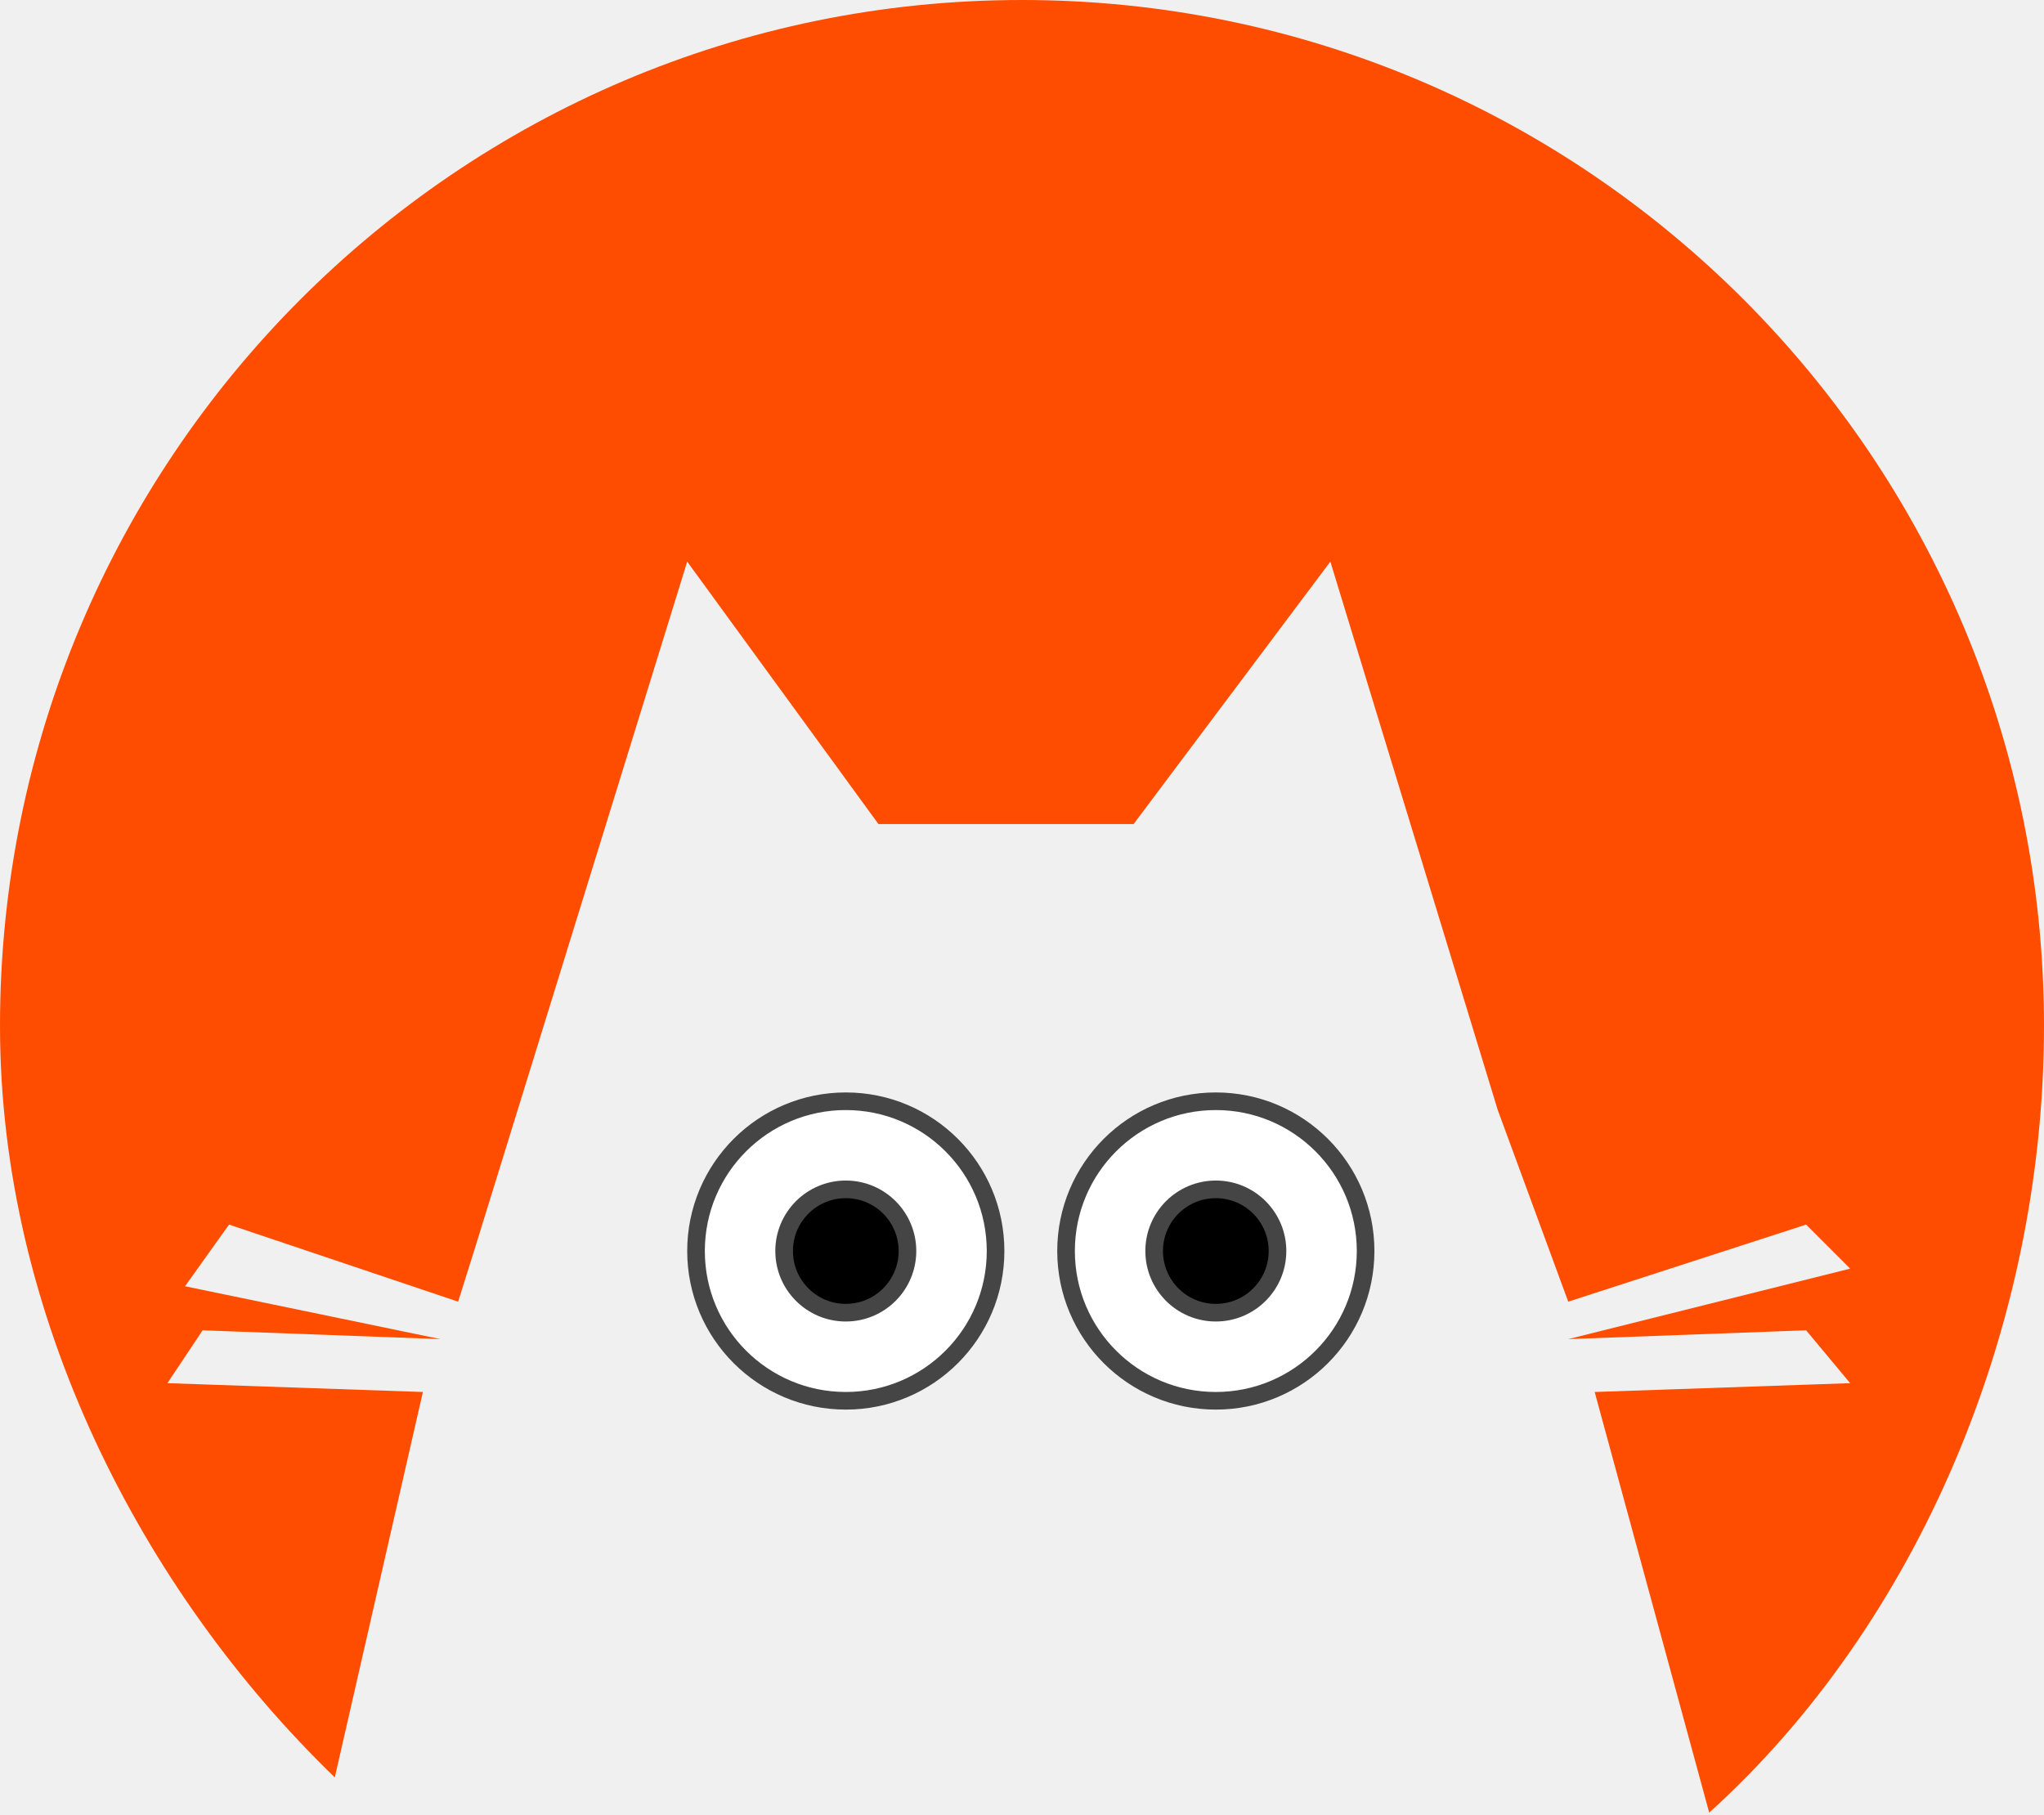
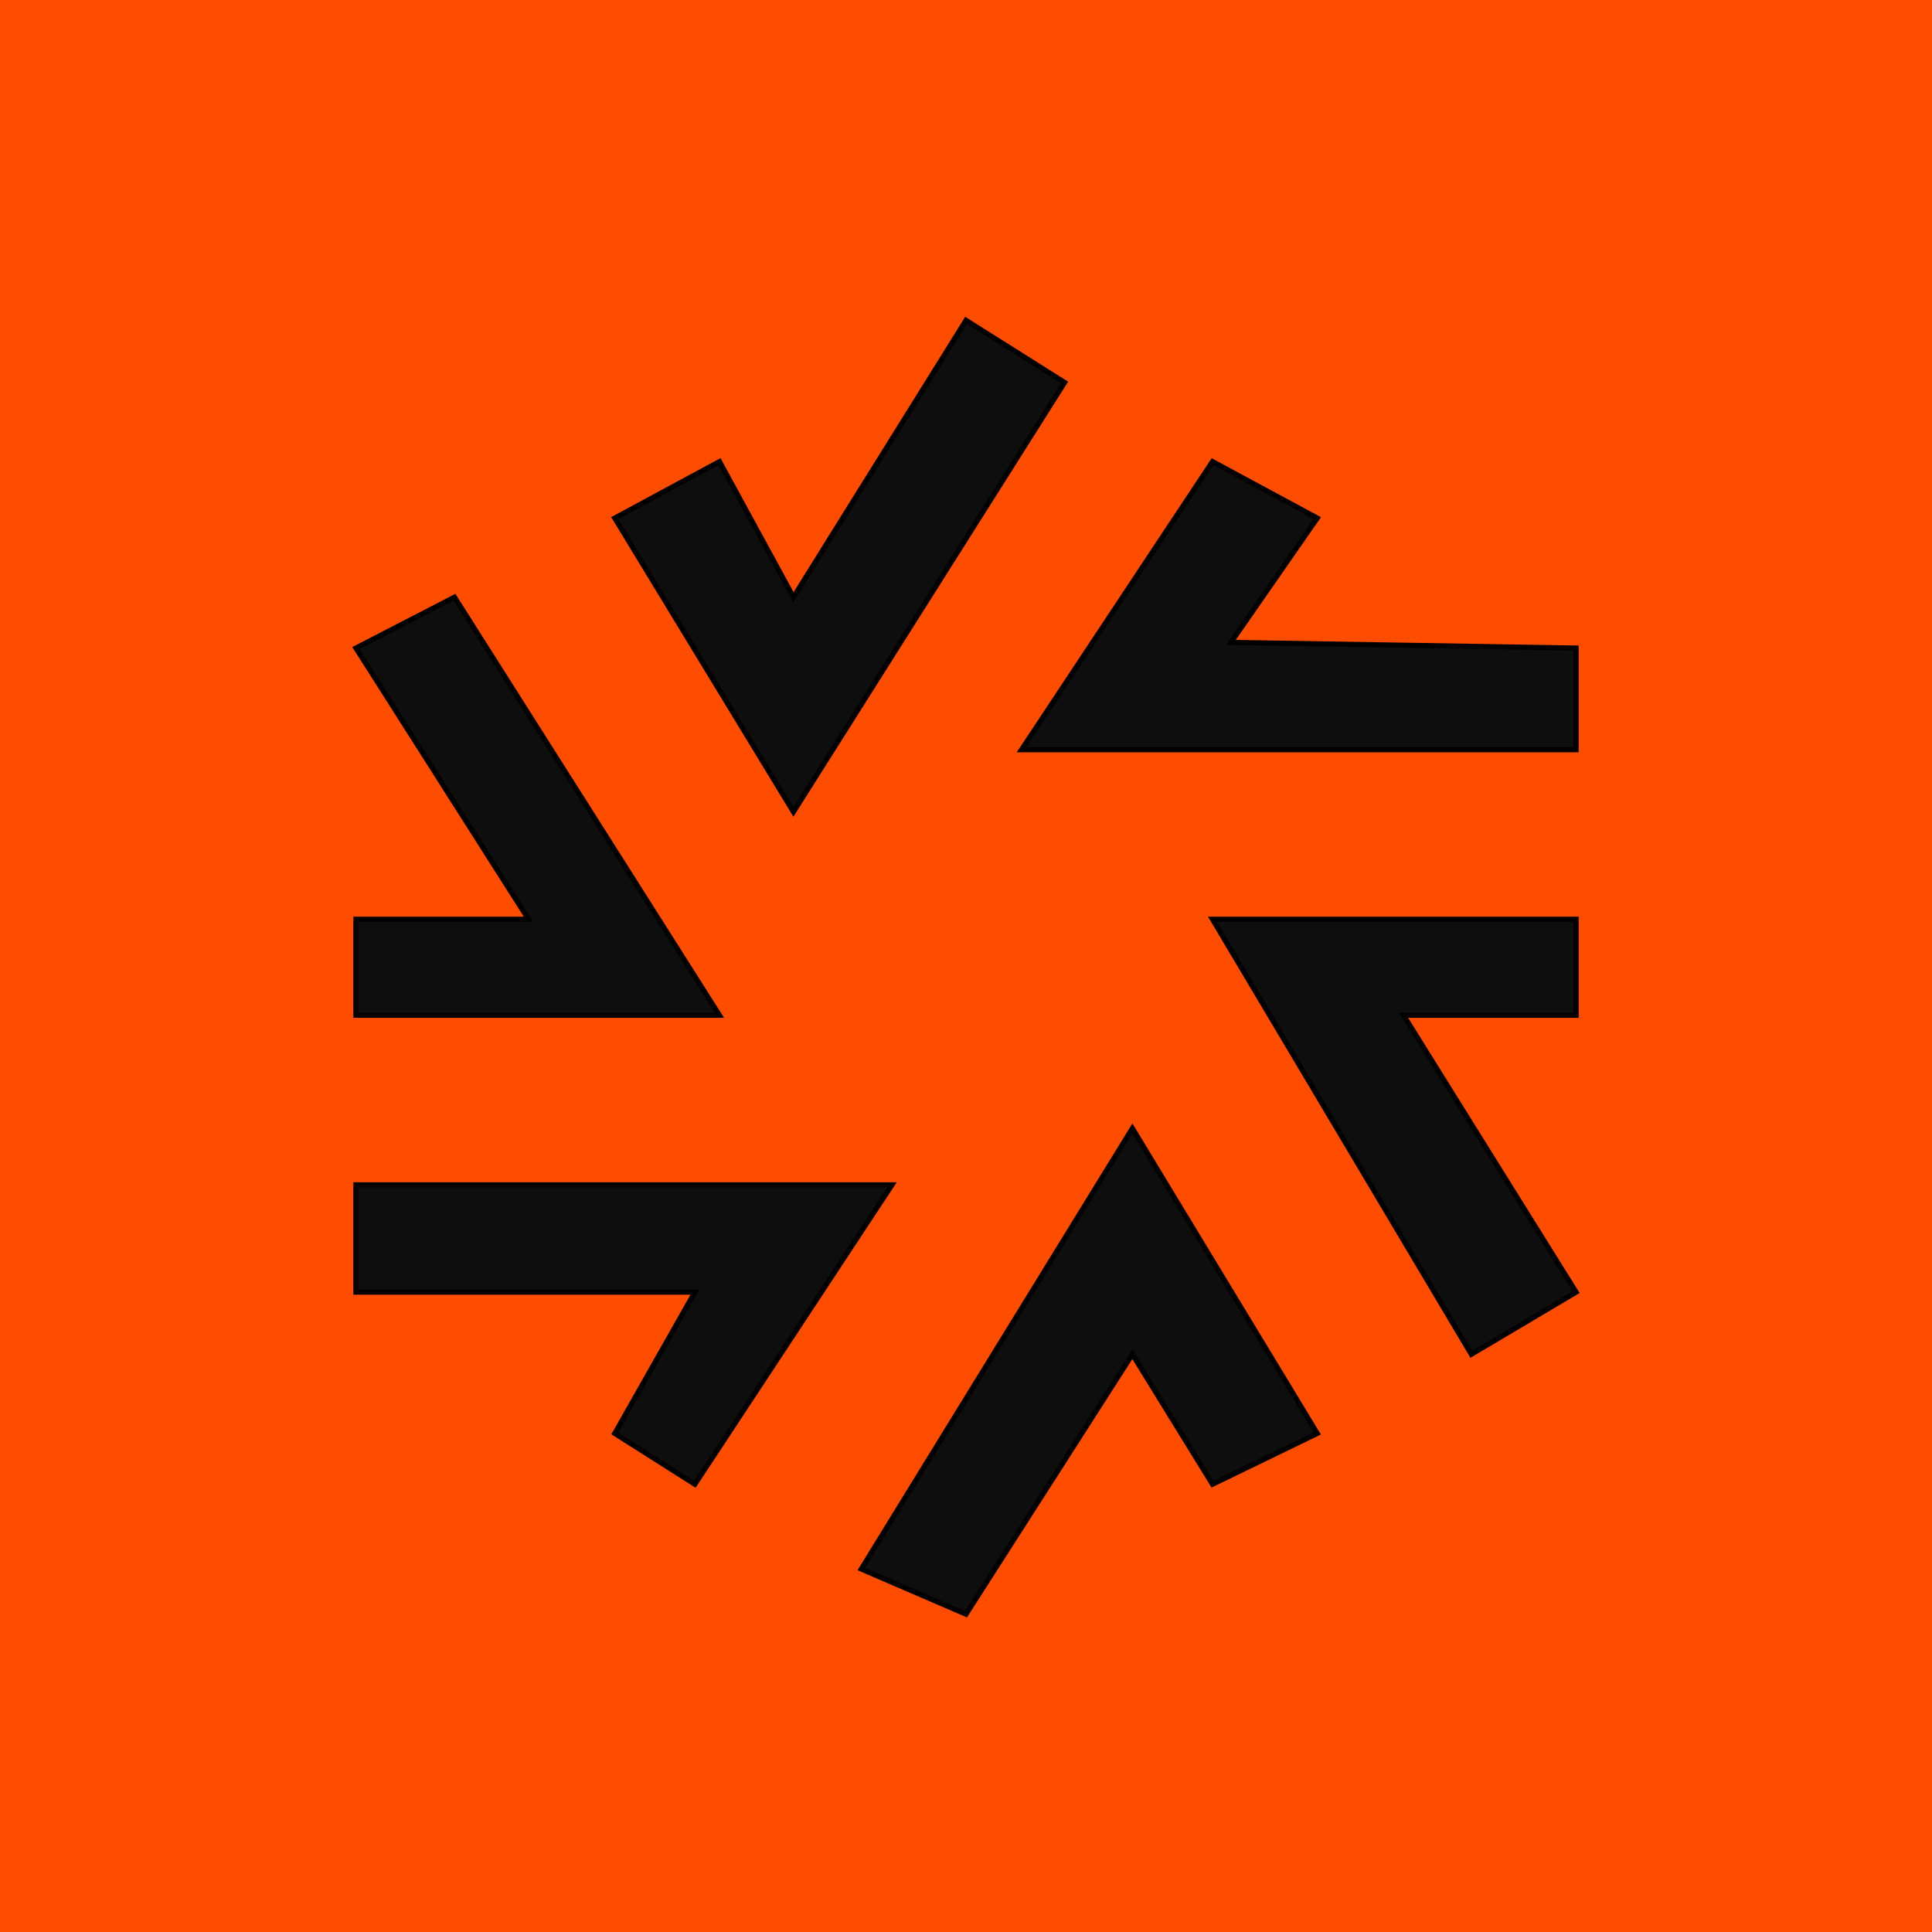
- <svg xmlns="http://www.w3.org/2000/svg" width="116" height="103" viewBox="0 0 116 103" fill="none">
-   <path fill-rule="evenodd" clip-rule="evenodd" d="M97 102.875C108.783 92.217 116 75.404 116 58.228C116 26.07 90.032 0 58 0C25.968 0 0 26.07 0 58.228C0 74.695 8.055 90.284 19 100.875L24 79L9.5 78.5L11.5 75.5L25 76L10.5 73L13 69.5L26 73.875L27 70.688L39 31.875L49.853 46.768H57.094H64.334L75.5 31.875L85 63L89 73.875L102.5 69.5L105 72L89 76L102.5 75.5L105 78.5L90.5 79L97 102.875Z" fill="#FF4D00" />
-   <circle cx="48" cy="71" r="8.5" fill="white" stroke="#454545" />
-   <path d="M51.5 71C51.5 72.933 49.933 74.5 48 74.5C46.067 74.5 44.5 72.933 44.5 71C44.5 69.067 46.067 67.5 48 67.5C49.933 67.5 51.5 69.067 51.5 71Z" fill="black" stroke="#454545" />
-   <circle cx="69" cy="71" r="8.5" fill="white" stroke="#454545" />
-   <circle cx="69" cy="71" r="3.5" fill="black" stroke="#454545" />
+ <svg xmlns="http://www.w3.org/2000/svg" width="380" height="380" viewBox="0 0 380 380" fill="none">
+   <rect width="380" height="380" fill="#FF4D00" />
+   <path d="M89.394 117.456L70 127.459L103.939 180.803H70V199.697H141.515L89.394 117.456Z" fill="#0E0E0E" />
+   <path d="M141.515 90.784L120.909 101.897L156.061 159.688L209.394 75.225L190 63L156.061 117.456L141.515 90.784Z" fill="#0E0E0E" />
+   <path d="M259.091 101.897L238.485 90.784L200.909 147.463H310V127.459L242.121 126.347L259.091 101.897Z" fill="#0E0E0E" />
+   <path d="M310 180.803H238.485L289.394 266.378L310 254.153L276.061 199.697H310V180.803Z" fill="#0E0E0E" />
+   <path d="M169.394 308.609L222.727 221.924L259.091 281.937L238.485 291.939L222.727 266.378L190 317.5L169.394 308.609Z" fill="#0E0E0E" />
+   <path d="M70 254.153V233.037H175.455L136.667 291.939L120.909 281.937L136.667 254.153H70Z" fill="#0E0E0E" />
+   <path d="M89.394 117.456L70 127.459L103.939 180.803H70V199.697H141.515L89.394 117.456Z" stroke="black" />
+   <path d="M141.515 90.784L120.909 101.897L156.061 159.688L209.394 75.225L190 63L156.061 117.456L141.515 90.784Z" stroke="black" />
+   <path d="M259.091 101.897L238.485 90.784L200.909 147.463H310V127.459L242.121 126.347L259.091 101.897Z" stroke="black" />
+   <path d="M310 180.803H238.485L289.394 266.378L310 254.153L276.061 199.697H310V180.803Z" stroke="black" />
+   <path d="M169.394 308.609L222.727 221.924L259.091 281.937L238.485 291.939L222.727 266.378L190 317.5L169.394 308.609Z" stroke="black" />
+   <path d="M70 254.153V233.037H175.455L136.667 291.939L120.909 281.937L136.667 254.153H70Z" stroke="black" />
</svg>
